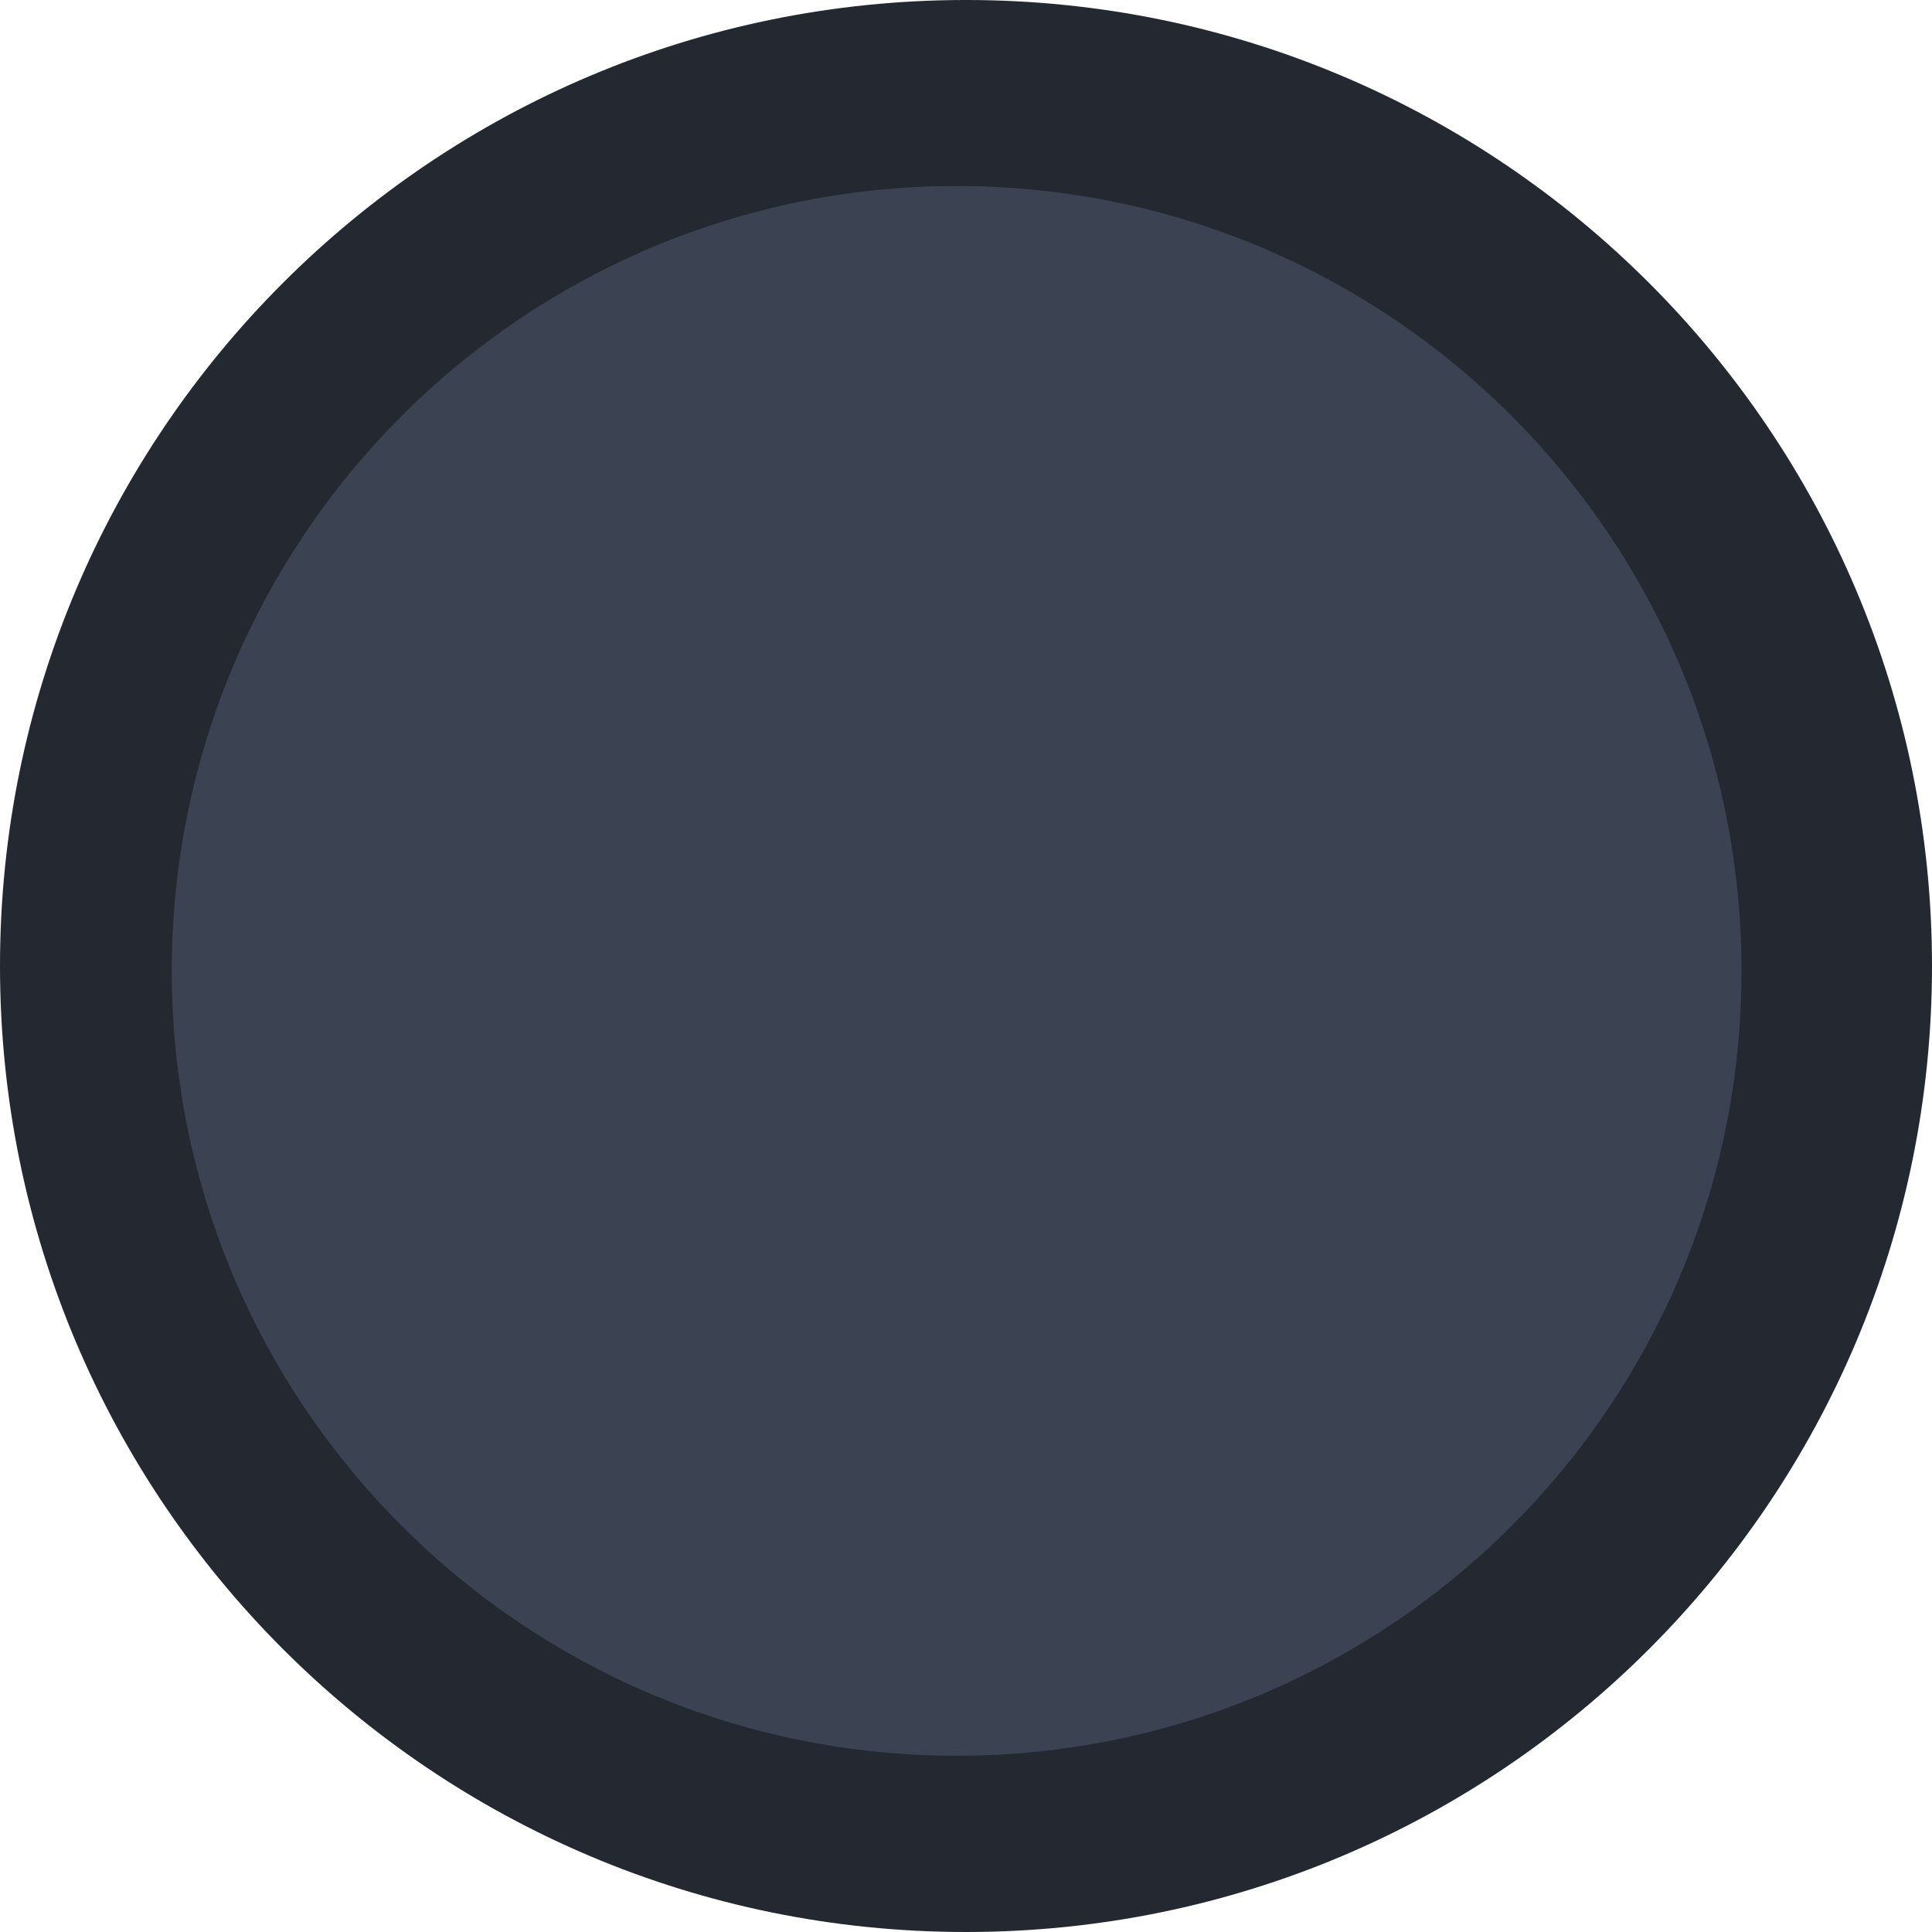
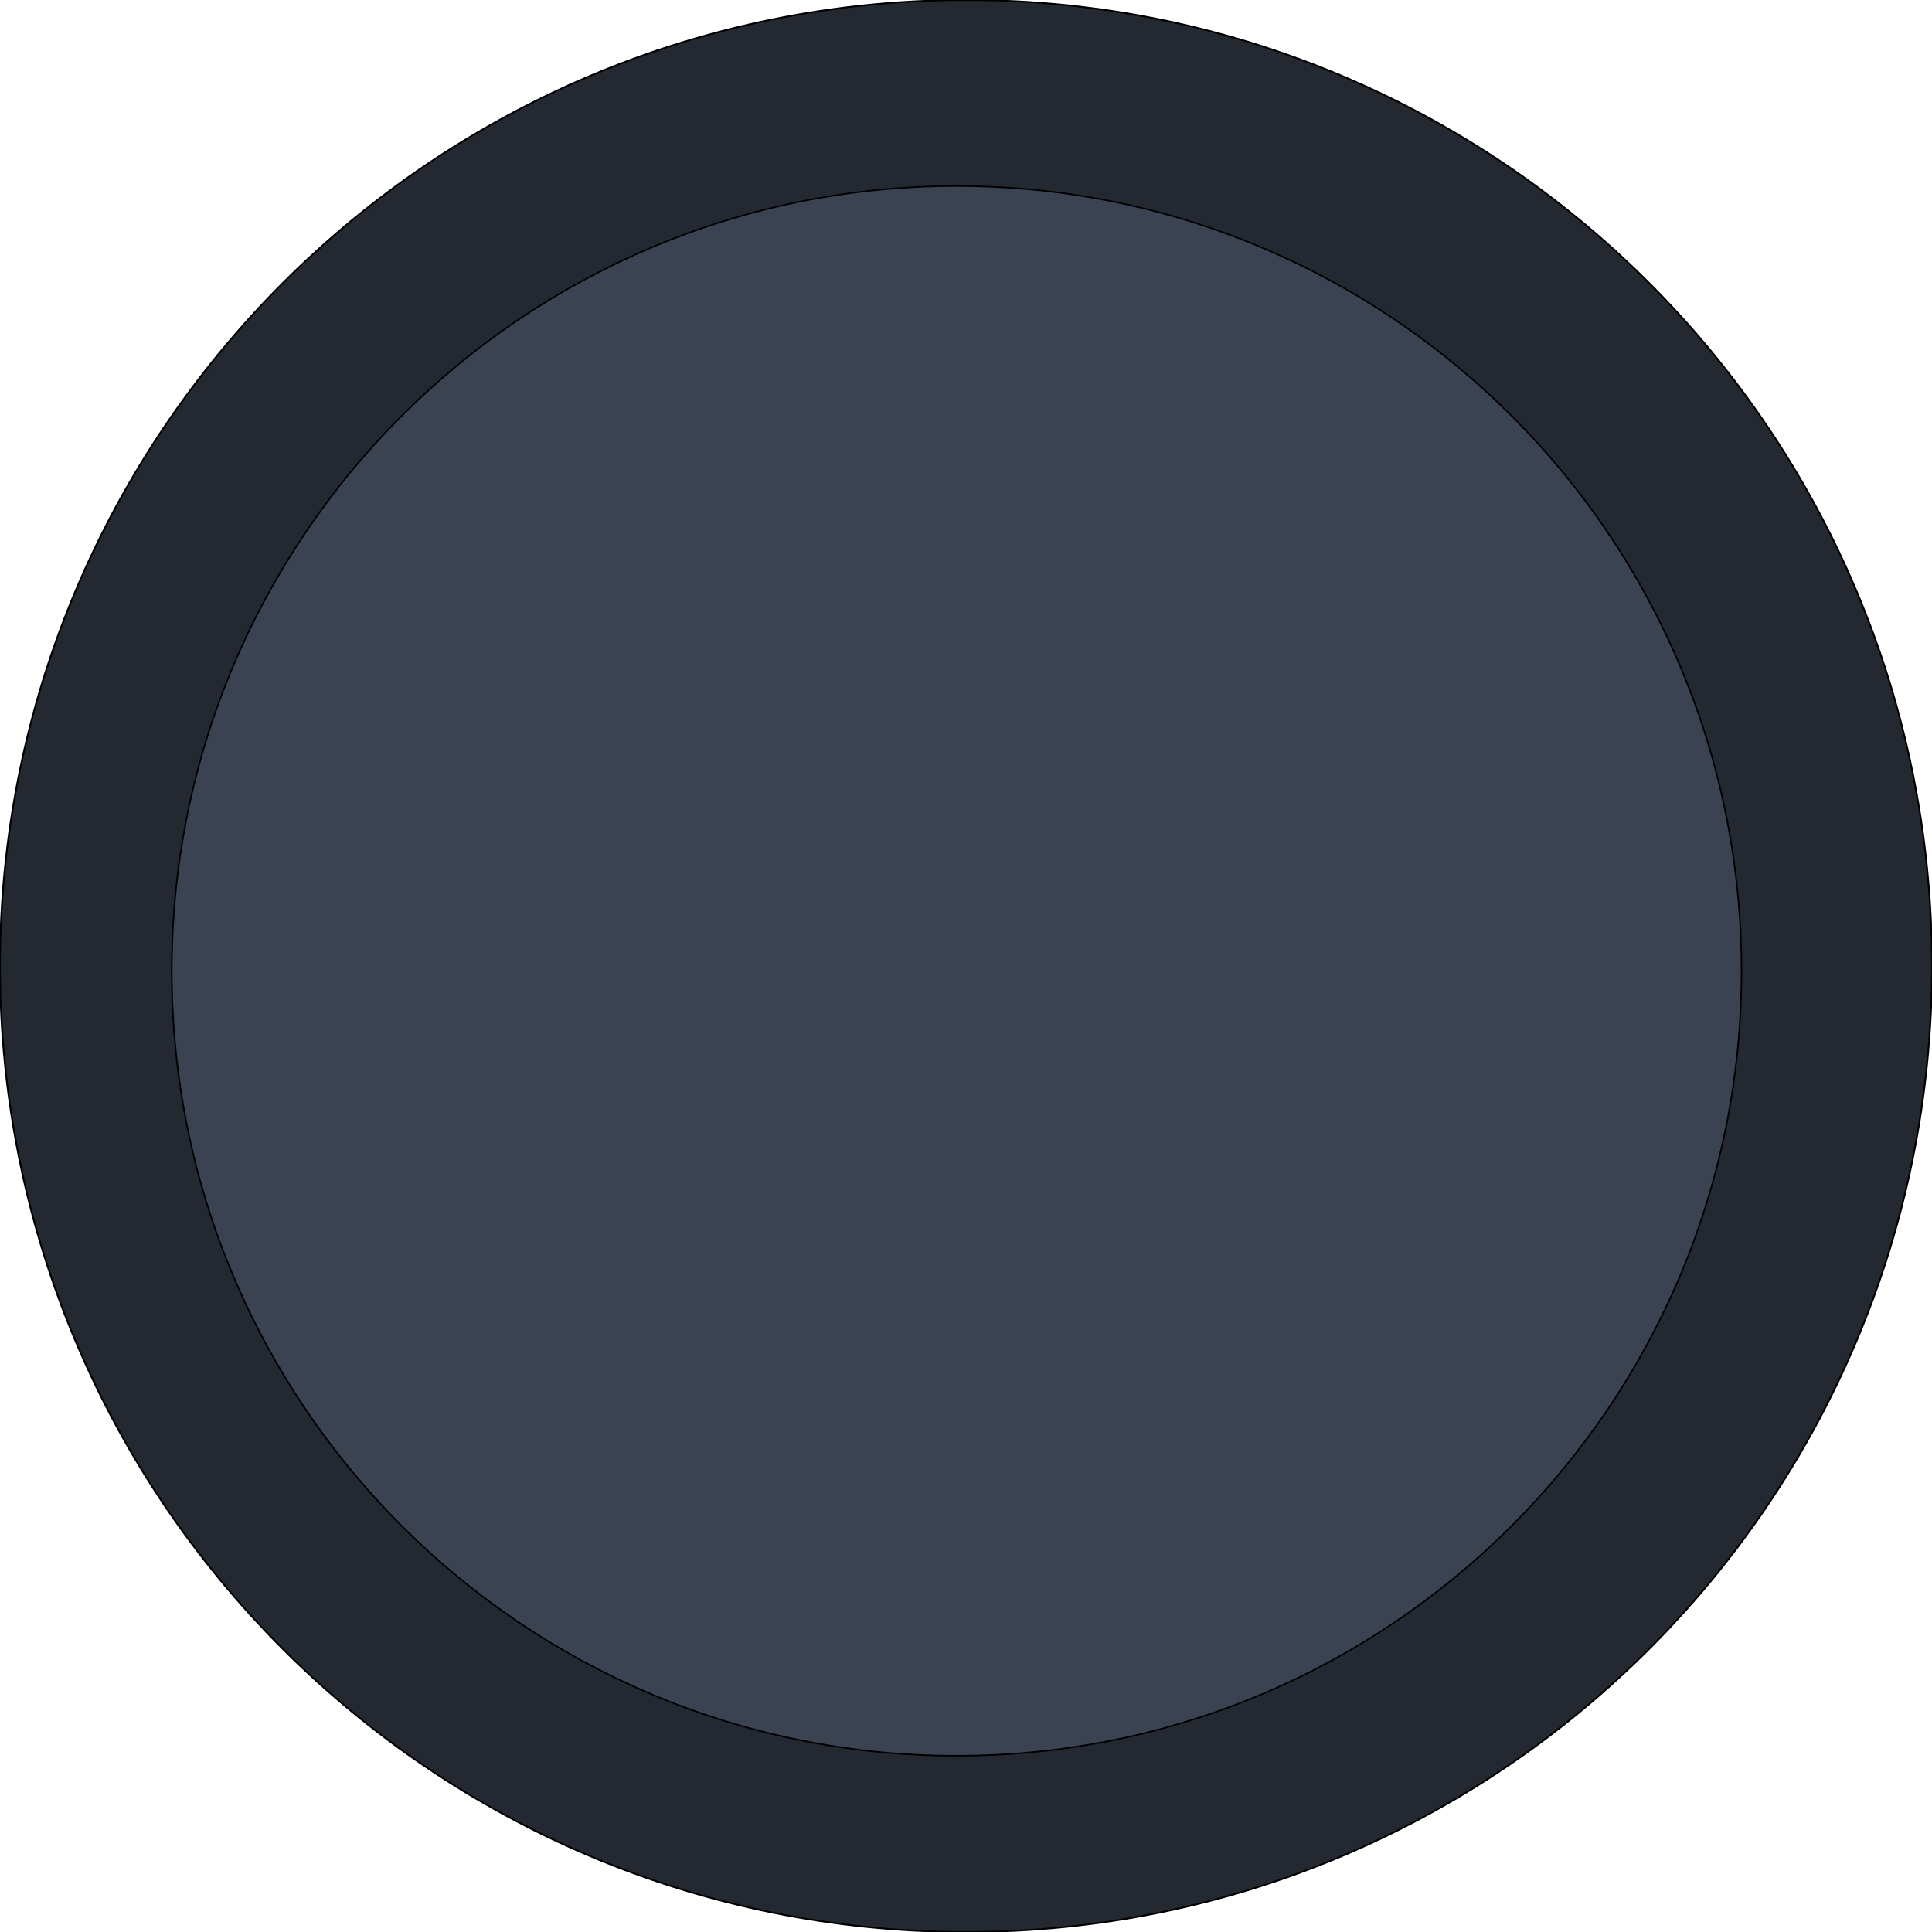
<svg xmlns="http://www.w3.org/2000/svg" viewBox="0 0 50 50" version="1.2" baseProfile="tiny">
  <defs>
</defs>
  <g fill="none" stroke="black" stroke-width="1" fill-rule="evenodd" stroke-linecap="square" stroke-linejoin="bevel">
-     <g fill="#232831" fill-opacity="1" stroke="none" transform="matrix(0.0548323,0,0,-0.0548325,48.0252,93.2491)" font-family="Noto Sans [GOOG]" font-size="10" font-weight="400" font-style="normal">
-       <path vector-effect="none" fill-rule="evenodd" d="M-419.917,788.749 C-168.115,788.749 36.015,992.878 36.015,1244.68 C36.015,1496.49 -168.115,1700.62 -419.917,1700.62 C-671.726,1700.62 -875.856,1496.49 -875.856,1244.68 C-875.856,992.878 -671.726,788.749 -419.917,788.749 " />
+     <g fill="none" stroke="#000000" stroke-opacity="1" stroke-width="1" stroke-linecap="square" stroke-linejoin="bevel" transform="matrix(1,0,0,1,0,0)" font-family="Noto Sans [GOOG]" font-size="10" font-weight="400" font-style="normal">
+ </g>
+     <g fill="#232831" fill-opacity="1" stroke="#000000" stroke-opacity="1" stroke-width="0.824" stroke-linecap="butt" stroke-linejoin="miter" stroke-miterlimit="4" transform="matrix(0.0548323,0,0,-0.0548325,48.0252,93.2491)" font-family="Noto Sans [GOOG]" font-size="10" font-weight="400" font-style="normal">
+       <path vector-effect="none" fill-rule="evenodd" d="M-419.917,788.749 C-168.115,788.749 36.015,992.878 36.015,1244.68 C36.015,1496.49 -168.115,1700.62 -419.917,1700.62 C-671.726,1700.62 -875.856,1496.49 -875.856,1244.68 C-875.856,992.878 -671.726,788.749 -419.917,788.749 Z " />
    </g>
-     <g fill="#3b4252" fill-opacity="1" stroke="none" transform="matrix(0.0548323,0,0,-0.0548325,48.0252,93.2491)" font-family="Noto Sans [GOOG]" font-size="10" font-weight="400" font-style="normal">
-       <path vector-effect="none" fill-rule="evenodd" d="M-424.328,871.927 C-219.739,871.927 -53.884,1037.78 -53.884,1242.38 C-53.884,1446.97 -219.739,1612.82 -424.328,1612.82 C-628.924,1612.82 -794.779,1446.97 -794.779,1242.38 C-794.779,1037.78 -628.924,871.927 -424.328,871.927 " />
+     <g fill="#3b4252" fill-opacity="1" stroke="#000000" stroke-opacity="1" stroke-width="0.721" stroke-linecap="butt" stroke-linejoin="miter" stroke-miterlimit="4" transform="matrix(0.0548323,0,0,-0.0548325,48.0252,93.2491)" font-family="Noto Sans [GOOG]" font-size="10" font-weight="400" font-style="normal">
+       <path vector-effect="none" fill-rule="evenodd" d="M-424.328,871.927 C-219.739,871.927 -53.884,1037.78 -53.884,1242.38 C-53.884,1446.97 -219.739,1612.82 -424.328,1612.82 C-628.924,1612.82 -794.779,1446.97 -794.779,1242.38 C-794.779,1037.78 -628.924,871.927 -424.328,871.927 Z " />
    </g>
    <g fill="none" stroke="#000000" stroke-opacity="1" stroke-width="1" stroke-linecap="square" stroke-linejoin="bevel" transform="matrix(1,0,0,1,0,0)" font-family="Noto Sans [GOOG]" font-size="10" font-weight="400" font-style="normal">
</g>
  </g>
</svg>
